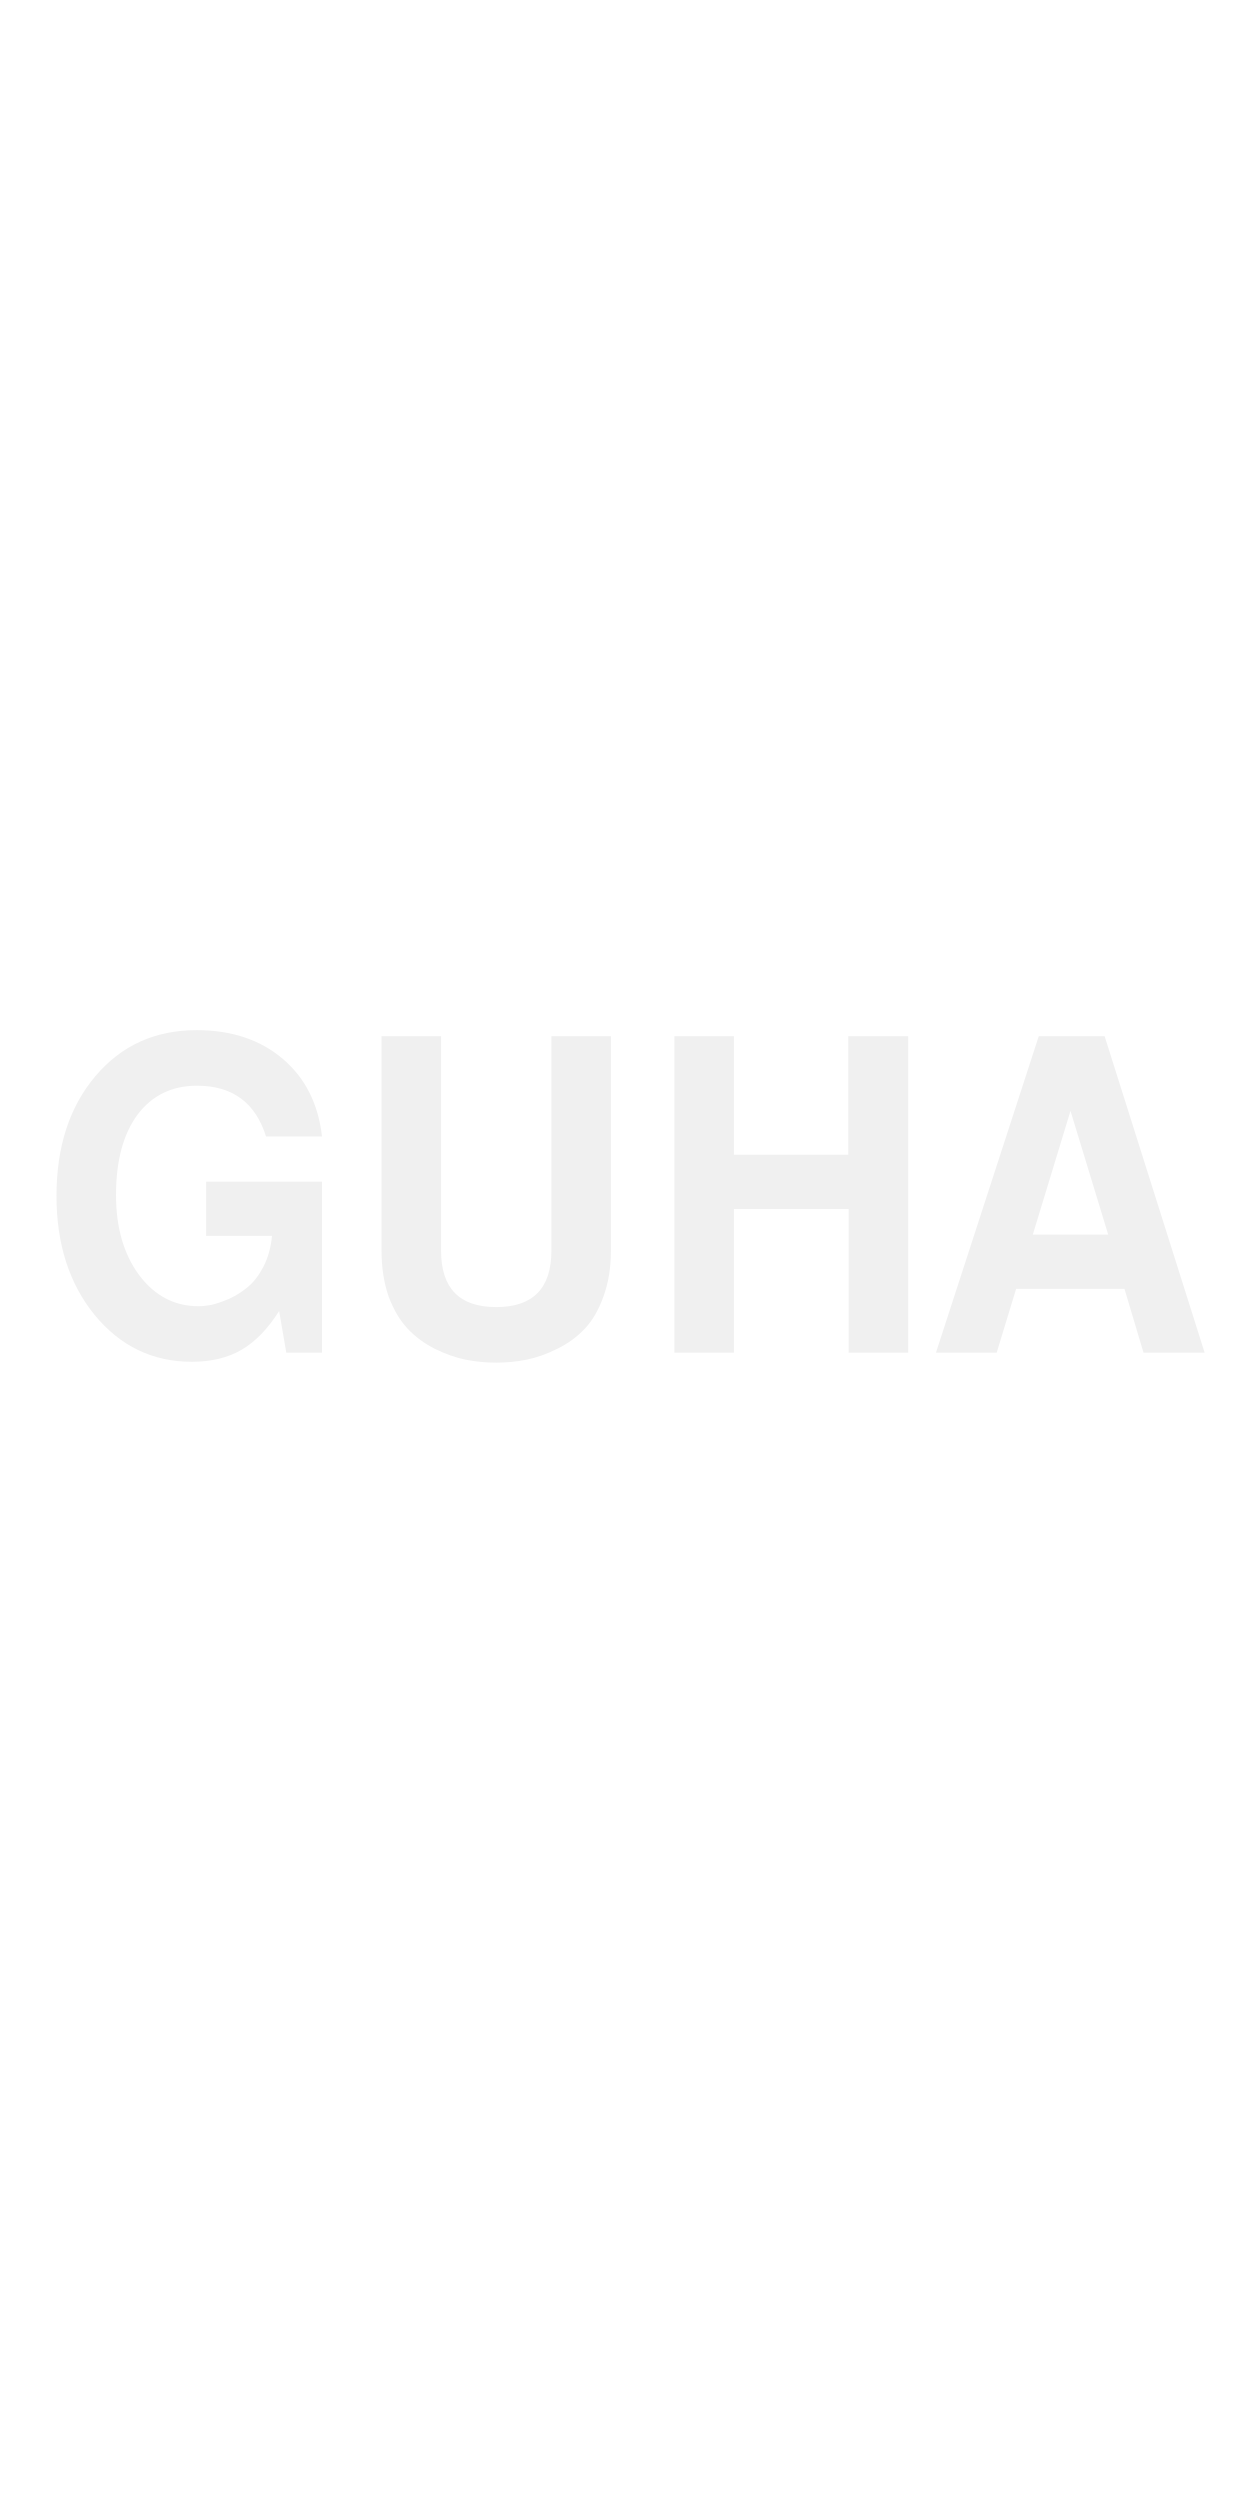
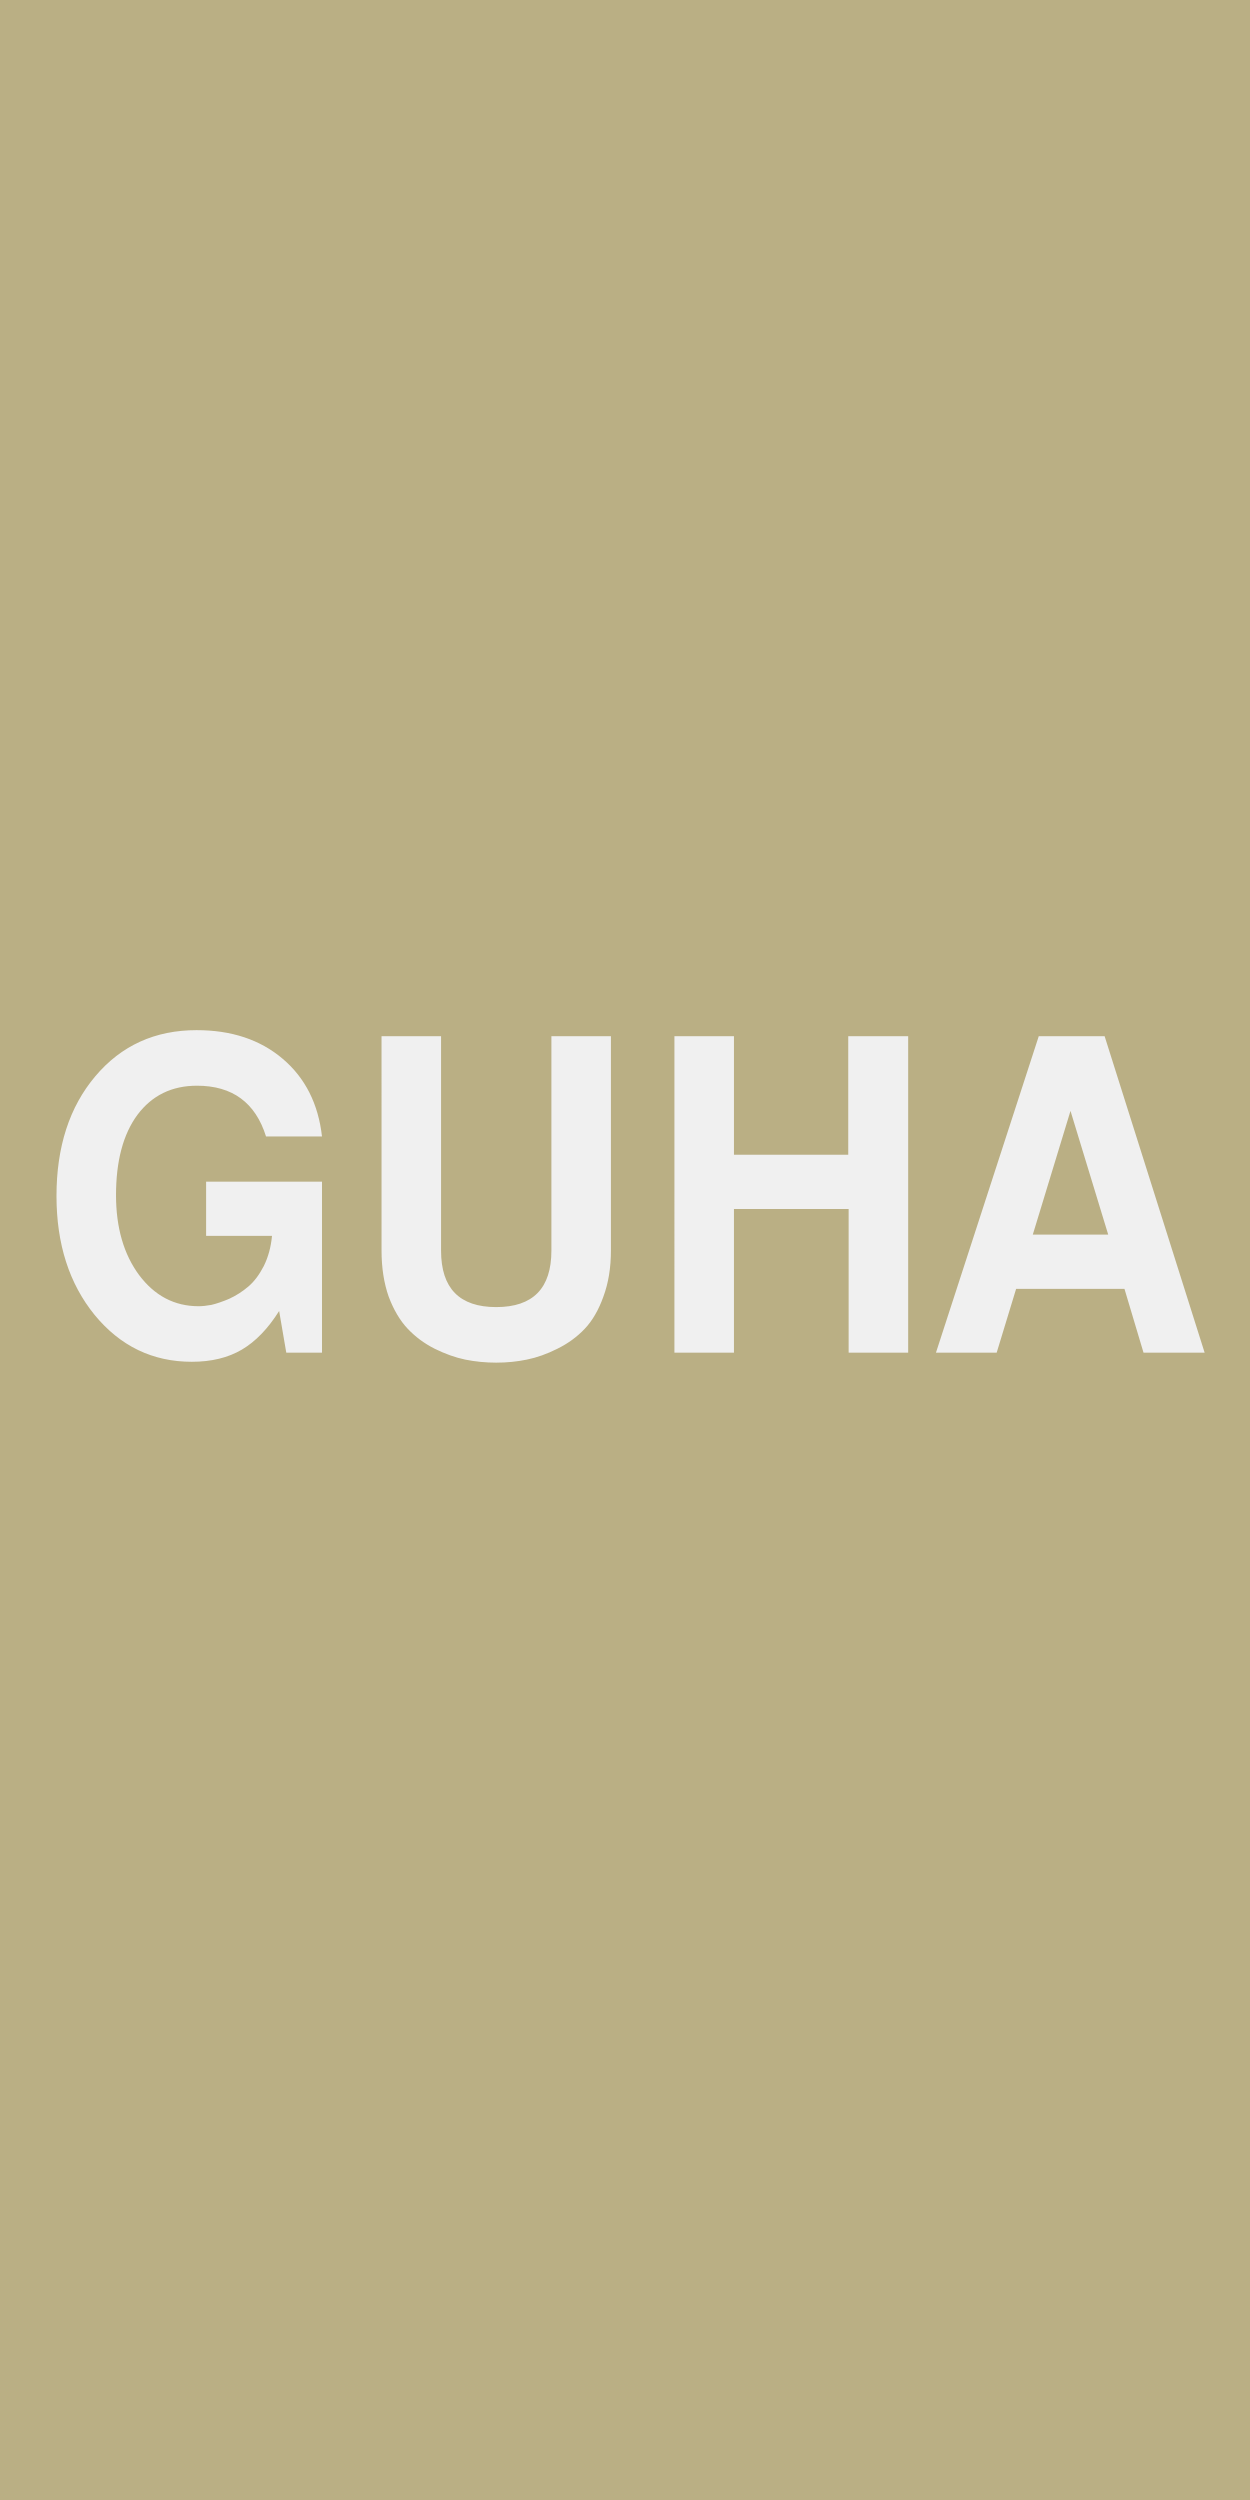
<svg xmlns="http://www.w3.org/2000/svg" width="211.667mm" height="423.334mm" viewBox="0 0 211.667 423.334" version="1.1" id="svg1">
  <defs id="defs1" />
-   <path id="rect1" style="fill:#fff;stroke:#00ff00;stroke-width:0;stroke-linecap:round;stroke-linejoin:round" d="M -3.5474143e-6,-1.991514e-6 V 423.334 H 211.667 V -1.991514e-6 Z M 33.289,174.439 c 5.914,0 10.775,1.617 14.583,4.851 3.808,3.234 6.026,7.62 6.653,13.157 h -9.476 c -1.792,-5.733 -5.69,-8.6 -11.693,-8.6 -4.256,0 -7.616,1.642 -10.081,4.925 -2.419,3.283 -3.629,7.816 -3.629,13.598 0,5.488 1.299,9.997 3.898,13.525 2.643,3.528 6.004,5.292 10.081,5.292 0.627,0 1.344,-0.074 2.151,-0.221 0.851,-0.196 1.859,-0.539 3.024,-1.029 1.165,-0.539 2.24,-1.225 3.226,-2.058 0.986,-0.833 1.859,-1.984 2.621,-3.455 0.762,-1.519 1.232,-3.234 1.411,-5.145 h -11.156 v -9.188 h 19.624 v 28.961 h -6.049 l -1.209,-7.056 c -1.882,2.989 -3.988,5.17 -6.317,6.542 -2.33,1.372 -5.152,2.058 -8.468,2.058 -6.631,0 -12.119,-2.646 -16.465,-7.939 -4.301,-5.292 -6.452,-12.006 -6.452,-20.14 0,-8.33 2.196,-15.093 6.586,-20.287 4.391,-5.194 10.103,-7.791 17.137,-7.791 z m 31.317,1.029 h 10.081 v 36.311 c 0,6.37 3.114,9.555 9.341,9.555 6.228,0 9.342,-3.185 9.342,-9.555 V 175.468 H 103.45 v 36.311 c 0,2.891 -0.426,5.488 -1.277,7.791 -0.806,2.254 -1.859,4.067 -3.158,5.439 -1.299,1.372 -2.845,2.499 -4.637,3.381 -1.747,0.882 -3.472,1.495 -5.174,1.838 -1.658,0.343 -3.383,0.514 -5.175,0.514 -1.792,0 -3.54,-0.171 -5.242,-0.514 -1.658,-0.343 -3.382,-0.956 -5.174,-1.838 -1.747,-0.882 -3.27,-2.009 -4.57,-3.381 -1.299,-1.372 -2.375,-3.185 -3.226,-5.439 -0.806,-2.303 -1.209,-4.9 -1.209,-7.791 z m 49.596,0 h 10.081 v 20.067 h 19.354 v -20.067 h 10.148 v 53.585 h -10.081 v -24.33 h -19.422 v 24.33 h -10.081 z m 61.693,0 h 11.155 l 16.935,53.585 h -10.349 l -3.226,-10.805 h -18.347 l -3.293,10.805 h -10.282 z m 5.376,12.643 -6.384,20.949 h 12.769 z" />
+   <path id="rect1" style="fill:#baaf84;stroke:#00ff00;stroke-width:0;stroke-linecap:round;stroke-linejoin:round" d="M -3.5474143e-6,-1.991514e-6 V 423.334 H 211.667 V -1.991514e-6 Z M 33.289,174.439 c 5.914,0 10.775,1.617 14.583,4.851 3.808,3.234 6.026,7.62 6.653,13.157 h -9.476 c -1.792,-5.733 -5.69,-8.6 -11.693,-8.6 -4.256,0 -7.616,1.642 -10.081,4.925 -2.419,3.283 -3.629,7.816 -3.629,13.598 0,5.488 1.299,9.997 3.898,13.525 2.643,3.528 6.004,5.292 10.081,5.292 0.627,0 1.344,-0.074 2.151,-0.221 0.851,-0.196 1.859,-0.539 3.024,-1.029 1.165,-0.539 2.24,-1.225 3.226,-2.058 0.986,-0.833 1.859,-1.984 2.621,-3.455 0.762,-1.519 1.232,-3.234 1.411,-5.145 h -11.156 v -9.188 h 19.624 v 28.961 h -6.049 l -1.209,-7.056 c -1.882,2.989 -3.988,5.17 -6.317,6.542 -2.33,1.372 -5.152,2.058 -8.468,2.058 -6.631,0 -12.119,-2.646 -16.465,-7.939 -4.301,-5.292 -6.452,-12.006 -6.452,-20.14 0,-8.33 2.196,-15.093 6.586,-20.287 4.391,-5.194 10.103,-7.791 17.137,-7.791 z m 31.317,1.029 h 10.081 v 36.311 c 0,6.37 3.114,9.555 9.341,9.555 6.228,0 9.342,-3.185 9.342,-9.555 V 175.468 H 103.45 v 36.311 c 0,2.891 -0.426,5.488 -1.277,7.791 -0.806,2.254 -1.859,4.067 -3.158,5.439 -1.299,1.372 -2.845,2.499 -4.637,3.381 -1.747,0.882 -3.472,1.495 -5.174,1.838 -1.658,0.343 -3.383,0.514 -5.175,0.514 -1.792,0 -3.54,-0.171 -5.242,-0.514 -1.658,-0.343 -3.382,-0.956 -5.174,-1.838 -1.747,-0.882 -3.27,-2.009 -4.57,-3.381 -1.299,-1.372 -2.375,-3.185 -3.226,-5.439 -0.806,-2.303 -1.209,-4.9 -1.209,-7.791 z m 49.596,0 h 10.081 v 20.067 h 19.354 v -20.067 h 10.148 v 53.585 h -10.081 v -24.33 h -19.422 v 24.33 h -10.081 z m 61.693,0 h 11.155 l 16.935,53.585 h -10.349 l -3.226,-10.805 h -18.347 l -3.293,10.805 h -10.282 z m 5.376,12.643 -6.384,20.949 h 12.769 z" />
</svg>
